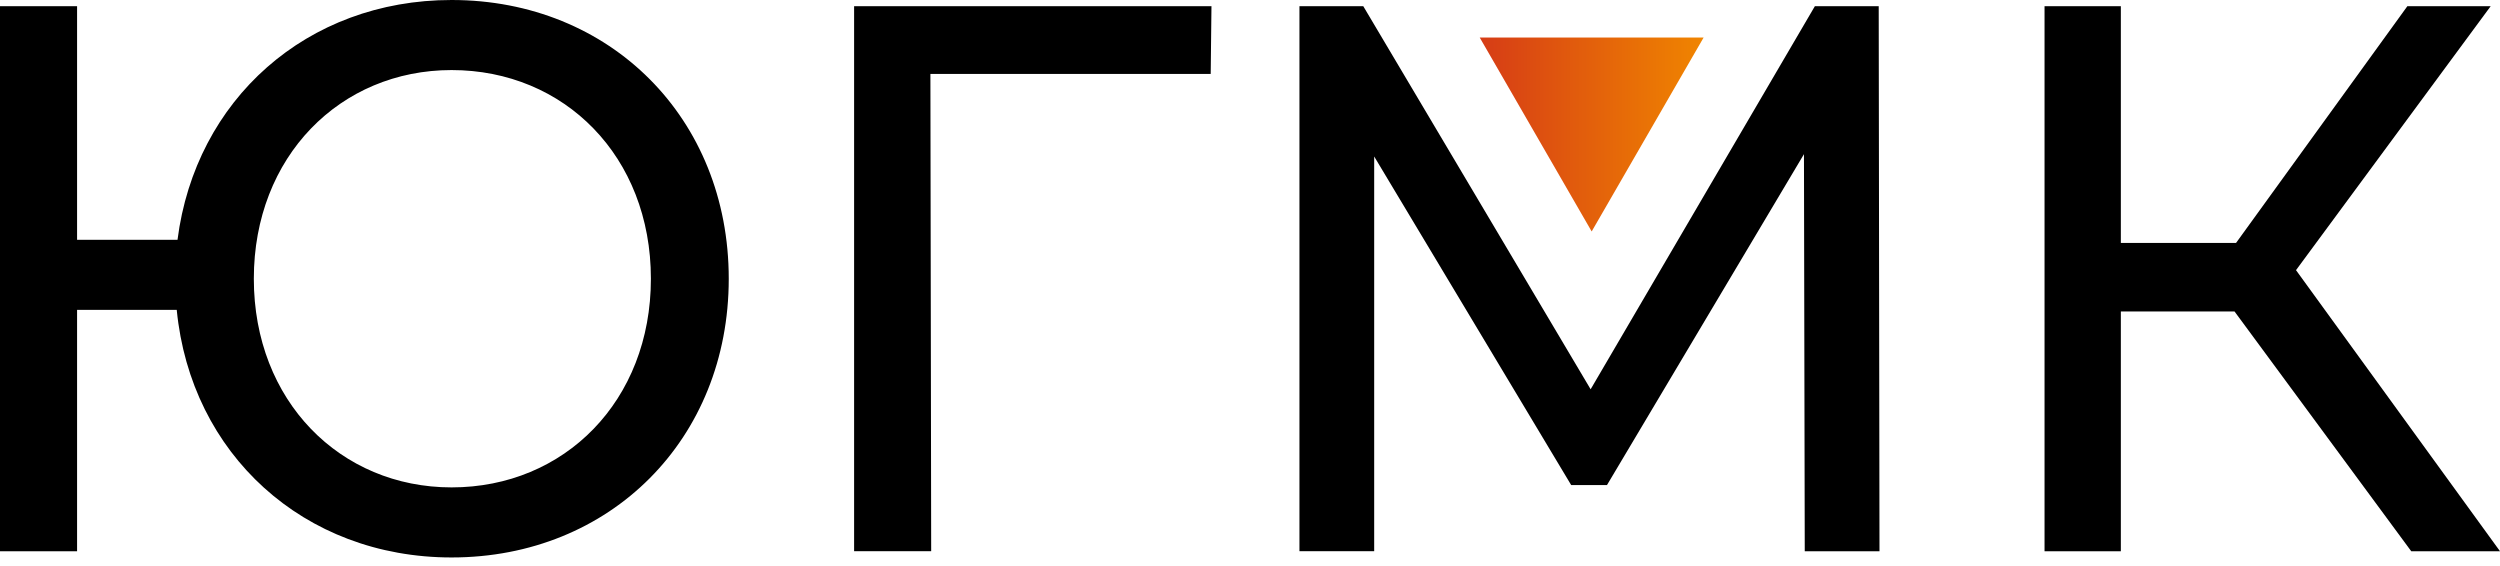
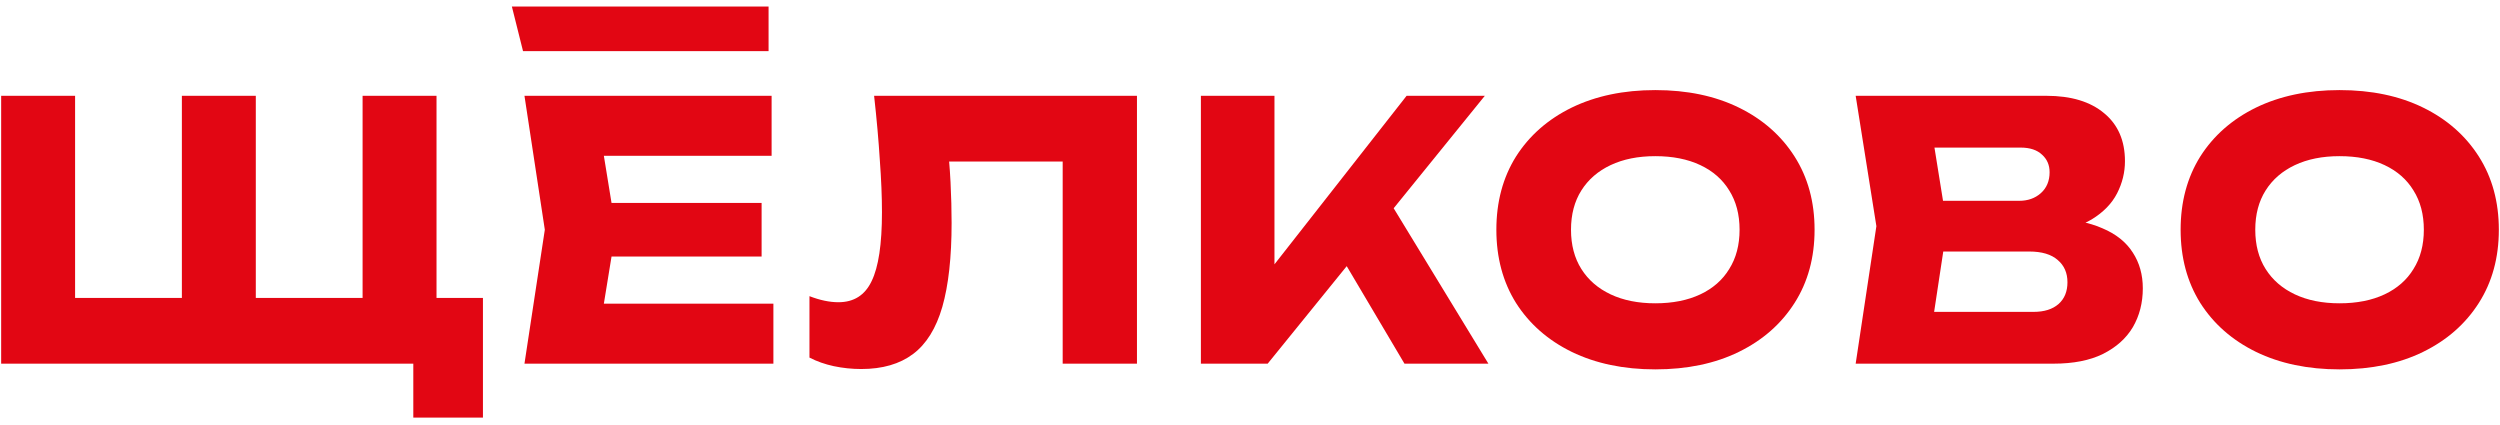
- <svg xmlns="http://www.w3.org/2000/svg" width="190" height="43" viewBox="0 0 190 43" fill="none">
-   <path d="M120.967 17.59L112.457 2.85H129.477L120.967 17.59Z" fill="url(#paint0_linear_43_40)" />
-   <path d="M55.385 21.184C55.385 33.373 46.391 42.367 34.32 42.367C23.077 42.367 14.498 34.497 13.432 23.55H5.858V41.894H0V0.473H5.858V18.225H13.491C14.852 7.574 23.314 0 34.32 0C46.391 0 55.385 8.994 55.385 21.184ZM49.468 21.184C49.468 11.894 42.9 5.325 34.32 5.325C25.858 5.325 19.291 11.894 19.291 21.184C19.291 30.473 25.859 37.042 34.32 37.042C42.9 37.042 49.468 30.473 49.468 21.184Z" fill="black" />
-   <path d="M92.013 5.621H70.711L70.77 41.893H64.912V0.473H92.072L92.013 5.621Z" fill="black" />
-   <path d="M137.161 41.894L137.101 11.716L122.131 36.864H119.409L104.438 11.893V41.893H98.758V0.473H103.61L120.888 29.585L137.929 0.473H142.782L142.841 41.894H137.161Z" fill="black" />
-   <path d="M169.822 23.669H161.184V41.894H155.385V0.473H161.184V18.461H169.941L182.958 0.473H189.29L174.497 20.532L190 41.894H183.254L169.822 23.669Z" fill="black" />
-   <defs>
-     <linearGradient id="paint0_linear_43_40" x1="112.457" y1="10.22" x2="129.476" y2="10.22" gradientUnits="userSpaceOnUse">
-       <stop stop-color="#D63C16" />
-       <stop offset="1" stop-color="#F08500" />
-     </linearGradient>
-   </defs>
+ <svg xmlns="http://www.w3.org/2000/svg" width="224" height="38" viewBox="0 0 224 38" fill="none">
+   <path d="M39.112 8.584V29.448L36.264 26.696H43.272V37.416H37.032V30.184L40.04 32.584H0.104V8.584H6.728V29.448L3.88 26.696H19.144L16.296 29.448V8.584H22.92V29.448L20.072 26.696H35.336L32.488 29.448V8.584H39.112Z" fill="#E20613" />
+   <path d="M68.24 18.184V22.984H50.672V18.184H68.24ZM55.184 20.584L53.616 30.216L50.928 27.208H69.296V32.584H46.992L48.816 20.584L46.992 8.584H69.136V13.96H50.928L53.616 10.952L55.184 20.584Z" fill="#E20613" />
+   <path d="M78.32 8.584H101.872V32.584H95.216V11.464L98.224 14.472H82.032L84.816 12.264C84.987 13.672 85.104 15.027 85.168 16.328C85.232 17.608 85.264 18.824 85.264 19.976C85.264 23.048 84.987 25.555 84.432 27.496C83.877 29.416 83.003 30.824 81.808 31.72C80.614 32.616 79.067 33.064 77.168 33.064C76.336 33.064 75.515 32.979 74.704 32.808C73.915 32.637 73.189 32.381 72.528 32.04V26.536C73.467 26.899 74.331 27.08 75.12 27.08C76.507 27.08 77.499 26.451 78.096 25.192C78.715 23.933 79.024 21.875 79.024 19.016C79.024 17.629 78.96 16.072 78.832 14.344C78.725 12.616 78.555 10.696 78.32 8.584Z" fill="#E20613" />
+   <path d="M107.6 32.584V8.584H114.192V27.304L112.432 25.928L126.032 8.584H133.04L113.584 32.584H107.6ZM119.056 21.128L123.92 17.096L133.36 32.584H125.84L119.056 21.128Z" fill="#E20613" />
+   <path d="M148.314 33.096C145.477 33.096 142.981 32.573 140.826 31.528C138.693 30.483 137.029 29.021 135.834 27.144C134.661 25.267 134.074 23.08 134.074 20.584C134.074 18.088 134.661 15.901 135.834 14.024C137.029 12.147 138.693 10.685 140.826 9.64C142.981 8.595 145.477 8.072 148.314 8.072C151.173 8.072 153.669 8.595 155.802 9.64C157.935 10.685 159.599 12.147 160.794 14.024C161.989 15.901 162.586 18.088 162.586 20.584C162.586 23.08 161.989 25.267 160.794 27.144C159.599 29.021 157.935 30.483 155.802 31.528C153.669 32.573 151.173 33.096 148.314 33.096ZM148.314 27.176C149.871 27.176 151.215 26.909 152.346 26.376C153.477 25.843 154.341 25.085 154.938 24.104C155.557 23.123 155.866 21.949 155.866 20.584C155.866 19.219 155.557 18.045 154.938 17.064C154.341 16.083 153.477 15.325 152.346 14.792C151.215 14.259 149.871 13.992 148.314 13.992C146.778 13.992 145.445 14.259 144.314 14.792C143.183 15.325 142.309 16.083 141.69 17.064C141.071 18.045 140.762 19.219 140.762 20.584C140.762 21.949 141.071 23.123 141.69 24.104C142.309 25.085 143.183 25.843 144.314 26.376C145.445 26.909 146.778 27.176 148.314 27.176Z" fill="#E20613" />
+   <path d="M183.26 20.84L183.804 19.592C185.66 19.635 187.185 19.923 188.38 20.456C189.596 20.968 190.503 21.693 191.1 22.632C191.697 23.549 191.996 24.616 191.996 25.832C191.996 27.133 191.697 28.296 191.1 29.32C190.503 30.323 189.607 31.123 188.412 31.72C187.239 32.296 185.767 32.584 183.996 32.584H166.268L168.124 20.264L166.268 8.584H183.356C185.575 8.584 187.303 9.107 188.54 10.152C189.777 11.176 190.396 12.605 190.396 14.44C190.396 15.443 190.161 16.403 189.692 17.32C189.223 18.237 188.465 19.016 187.42 19.656C186.396 20.275 185.009 20.669 183.26 20.84ZM172.828 31.048L170.268 27.944H182.204C183.164 27.944 183.911 27.709 184.444 27.24C184.977 26.771 185.244 26.12 185.244 25.288C185.244 24.456 184.956 23.795 184.38 23.304C183.804 22.792 182.951 22.536 181.82 22.536H171.964V17.992H180.924C181.692 17.992 182.332 17.768 182.844 17.32C183.377 16.851 183.644 16.221 183.644 15.432C183.644 14.792 183.42 14.269 182.972 13.864C182.524 13.437 181.884 13.224 181.052 13.224H170.3L172.828 10.12L174.46 20.264L172.828 31.048Z" fill="#E20613" />
+   <path d="M209.624 33.096C206.787 33.096 204.291 32.573 202.136 31.528C200.003 30.483 198.339 29.021 197.144 27.144C195.971 25.267 195.384 23.08 195.384 20.584C195.384 18.088 195.971 15.901 197.144 14.024C198.339 12.147 200.003 10.685 202.136 9.64C204.291 8.595 206.787 8.072 209.624 8.072C212.483 8.072 214.979 8.595 217.112 9.64C219.245 10.685 220.909 12.147 222.104 14.024C223.299 15.901 223.896 18.088 223.896 20.584C223.896 23.08 223.299 25.267 222.104 27.144C220.909 29.021 219.245 30.483 217.112 31.528C214.979 32.573 212.483 33.096 209.624 33.096ZM209.624 27.176C211.181 27.176 212.525 26.909 213.656 26.376C214.787 25.843 215.651 25.085 216.248 24.104C216.867 23.123 217.176 21.949 217.176 20.584C217.176 19.219 216.867 18.045 216.248 17.064C215.651 16.083 214.787 15.325 213.656 14.792C212.525 14.259 211.181 13.992 209.624 13.992C208.088 13.992 206.755 14.259 205.624 14.792C204.493 15.325 203.619 16.083 203 17.064C202.381 18.045 202.072 19.219 202.072 20.584C202.072 21.949 202.381 23.123 203 24.104C203.619 25.085 204.493 25.843 205.624 26.376C206.755 26.909 208.088 27.176 209.624 27.176Z" fill="#E20613" />
+   <path d="M45.864 0.584H68.864V4.584H46.864L45.864 0.584Z" fill="#E20613" />
</svg>
